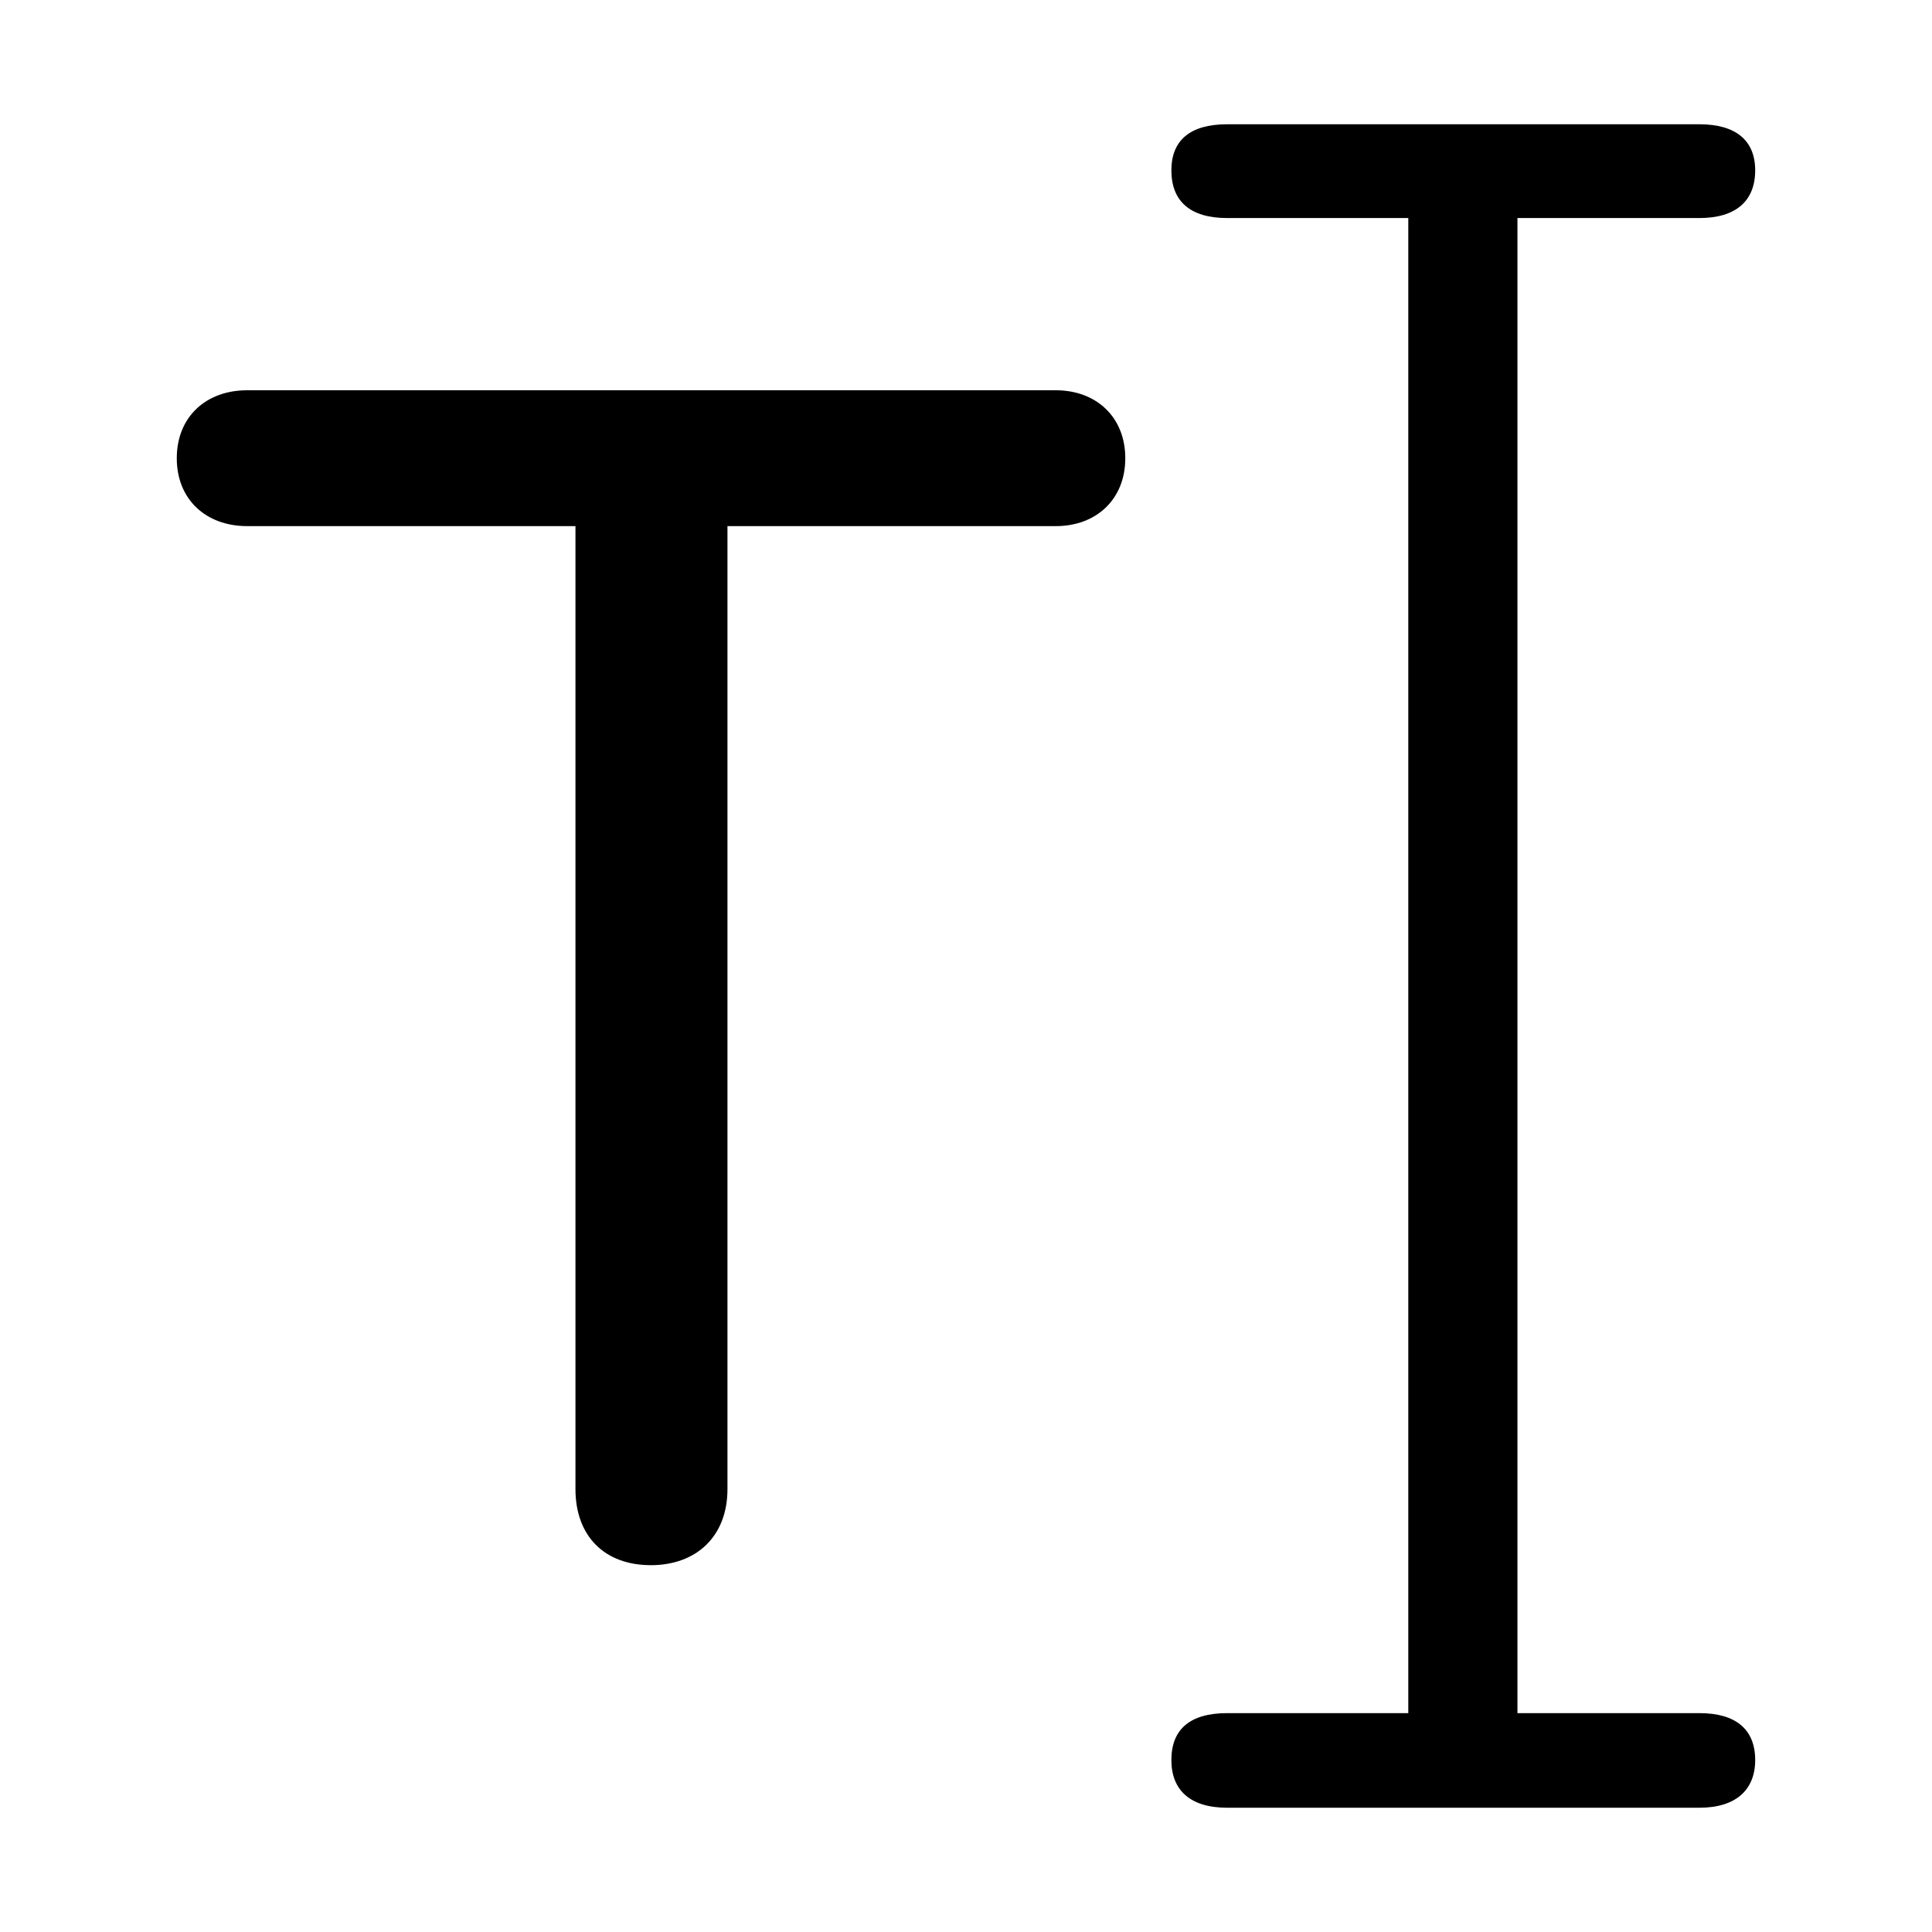
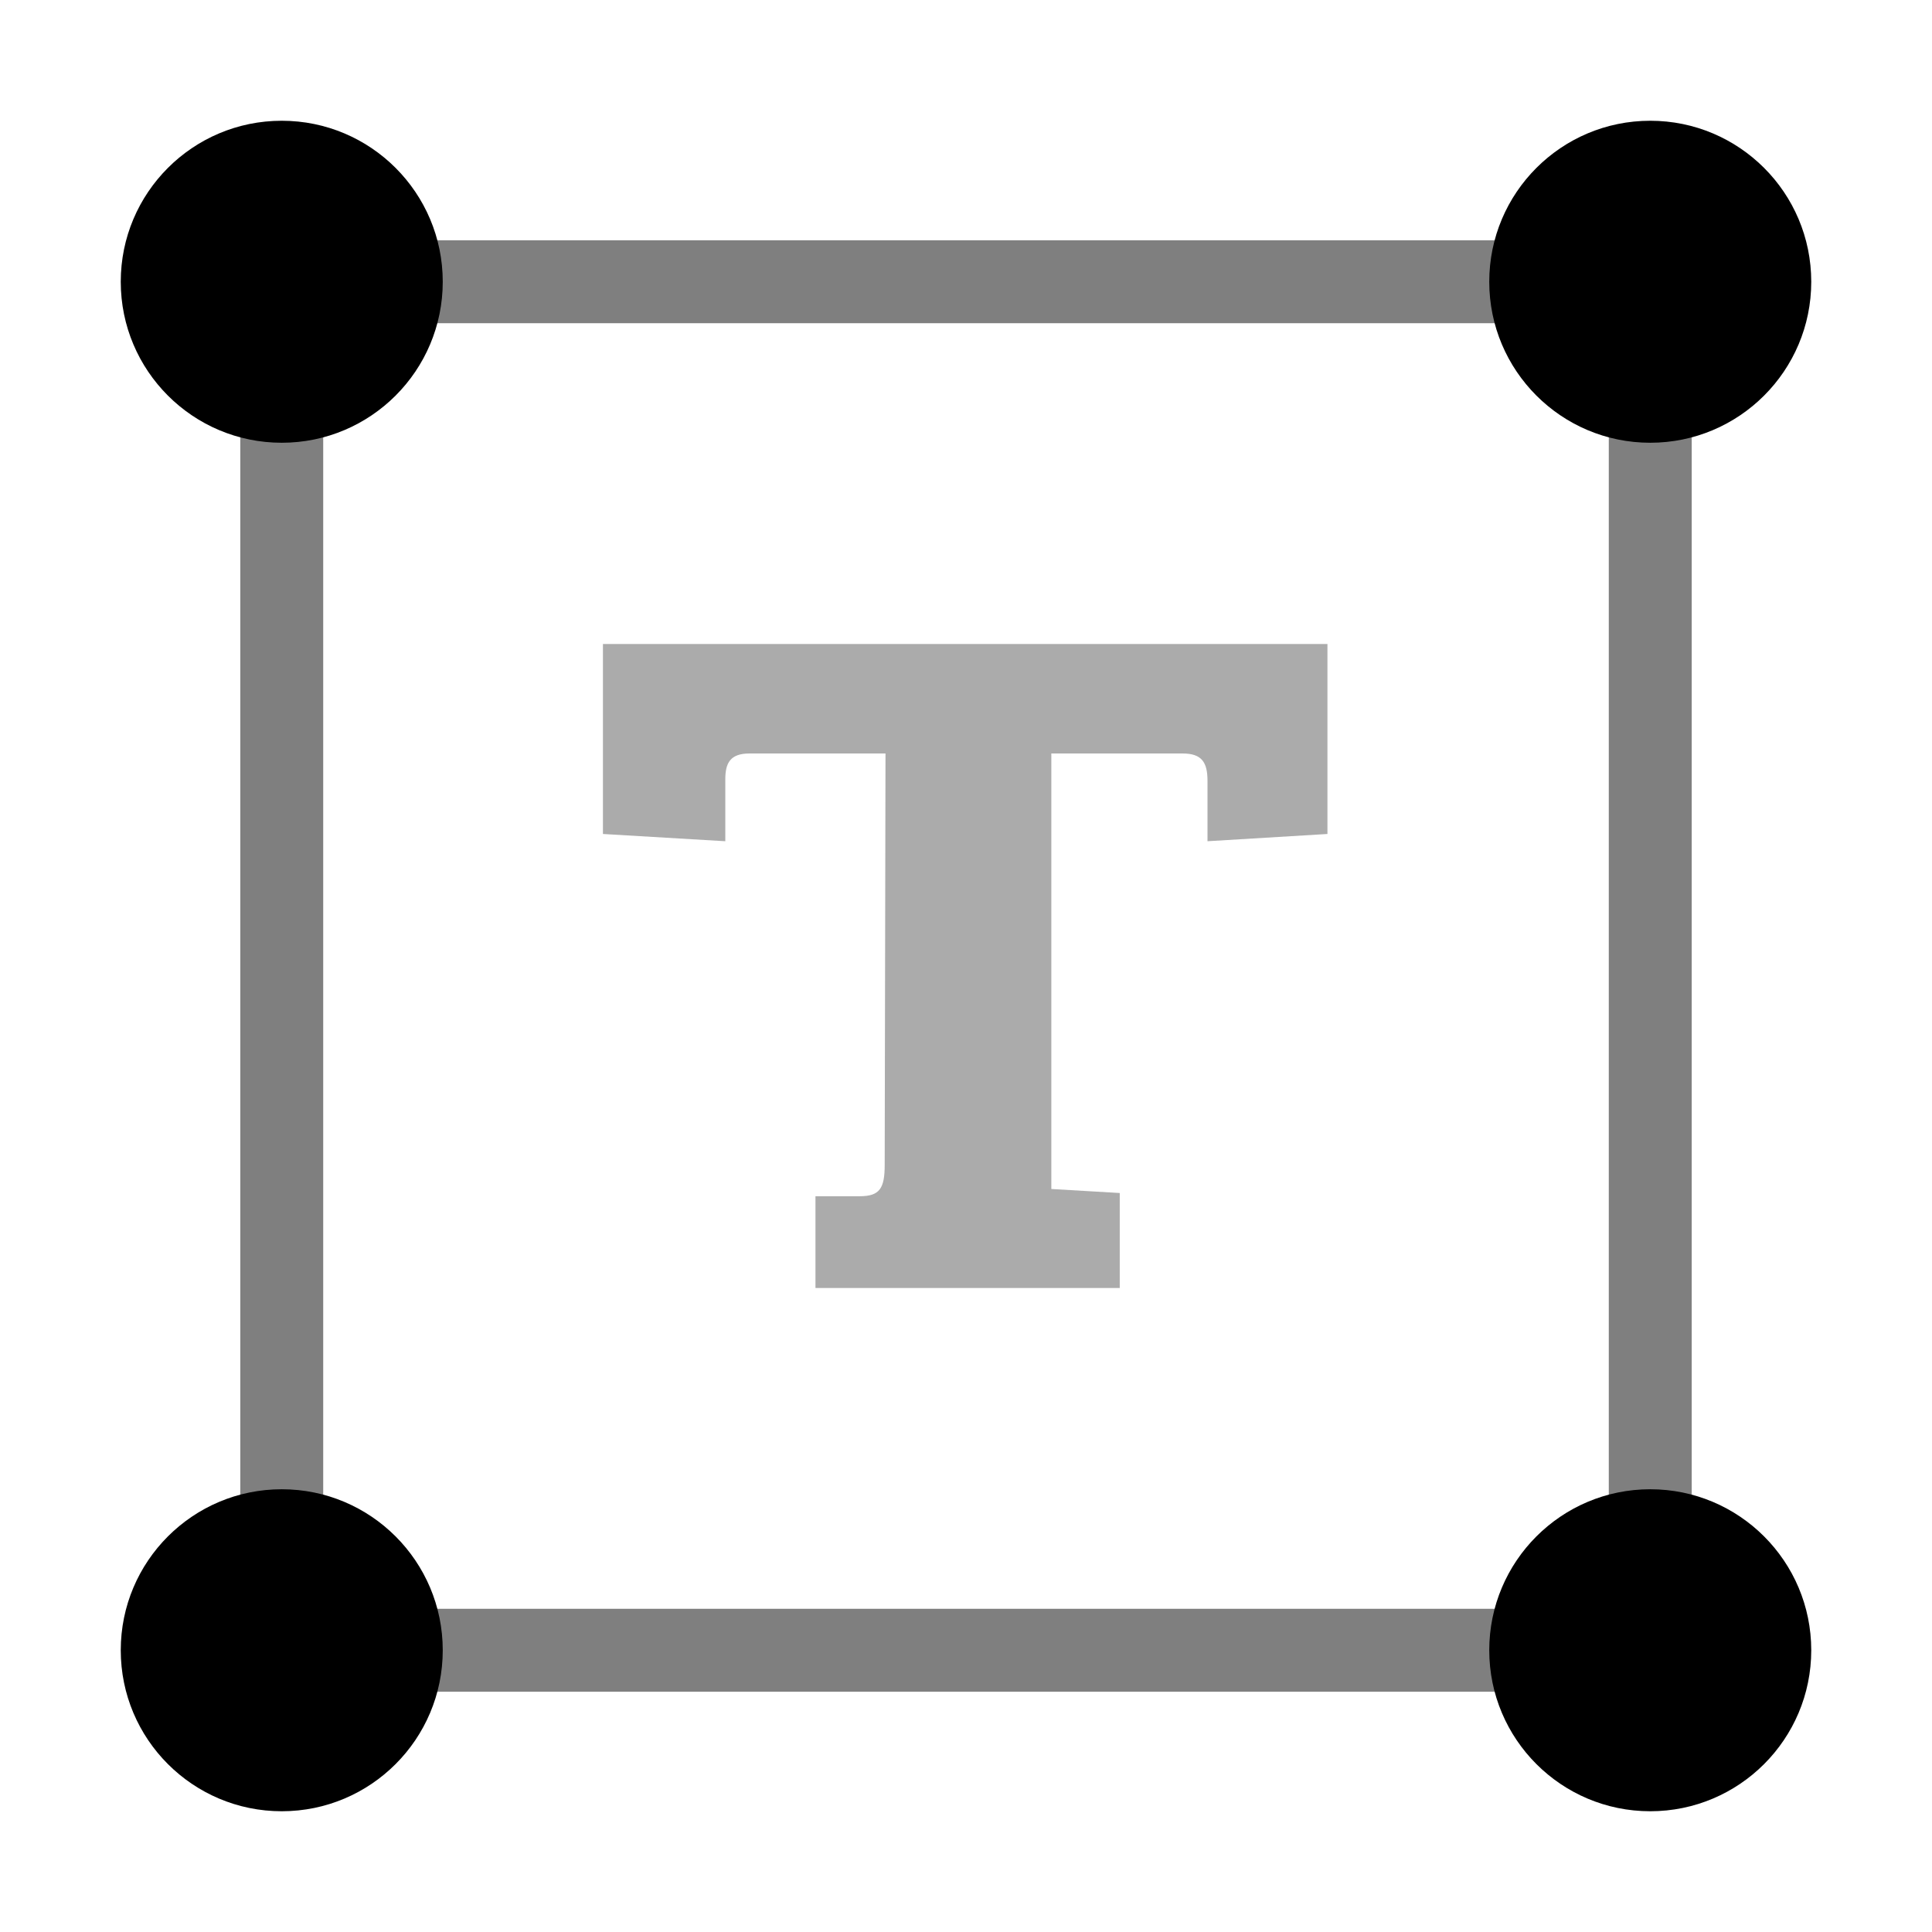
- <svg xmlns="http://www.w3.org/2000/svg" t="1652535226944" class="icon" viewBox="0 0 1024 1024" version="1.1" p-id="1242" width="200" height="200">
-   <defs>
-     <style type="text/css" />
-   </defs>
-   <path d="M650.423 958.135h250.295c19.273 0 29.568-9.417 29.568-25.271 0-16.293-10.295-24.869-29.568-24.869h-96.439V115.566h96.439c19.273 0 29.568-8.997 29.568-25.289 0-15.854-10.295-24.411-29.568-24.411H650.423c-19.712 0-29.568 8.558-29.568 24.43 0 16.274 9.874 25.271 29.568 25.271h96v792.43h-96c-19.712 0-29.568 8.576-29.568 24.869 0 15.854 9.874 25.271 29.568 25.271z m-305.554-128.549c24.411 0 40.704-15.451 40.704-40.302V278.857h174.007c21.413 0 36.846-14.135 36.846-36.005 0-21.851-15.433-36.005-36.846-36.005H130.999c-21.851 0-37.303 14.153-37.303 36.023 0 21.851 15.451 35.986 37.303 35.986h174.007v510.427c0 24.869 15.415 40.283 39.863 40.283z" p-id="1243" />
+ <svg xmlns="http://www.w3.org/2000/svg" viewBox="0 0 24 24" fill="none" focusable="false">
+   <path opacity=".33" d="M11 9.36H9.31c-.24 0-.3.12-.3.32v.77l-1.52-.09V8h9v2.36l-1.49.09V9.7c0-.23-.07-.34-.31-.34h-1.63v5.41l.85.05V16h-3.78v-1.14h.55c.25 0 .31-.1.31-.39L11 9.36z" fill="currentColor" />
+   <path d="M5.5 20.5a2 2 0 1 0-4 0 2 2 0 0 0 4 0zm17 0a2 2 0 1 0-4 0 2 2 0 0 0 4 0zm-17-17a2 2 0 1 0-4 0 2 2 0 0 0 4 0zm17 0a2 2 0 1 0-4 0 2 2 0 0 0 4 0z" fill="currentColor" />
+   <path opacity=".5" d="M20.5 3.5h-17v17h17v-17z" stroke="currentColor" stroke-width="1.03" stroke-miterlimit="10" />
</svg>
